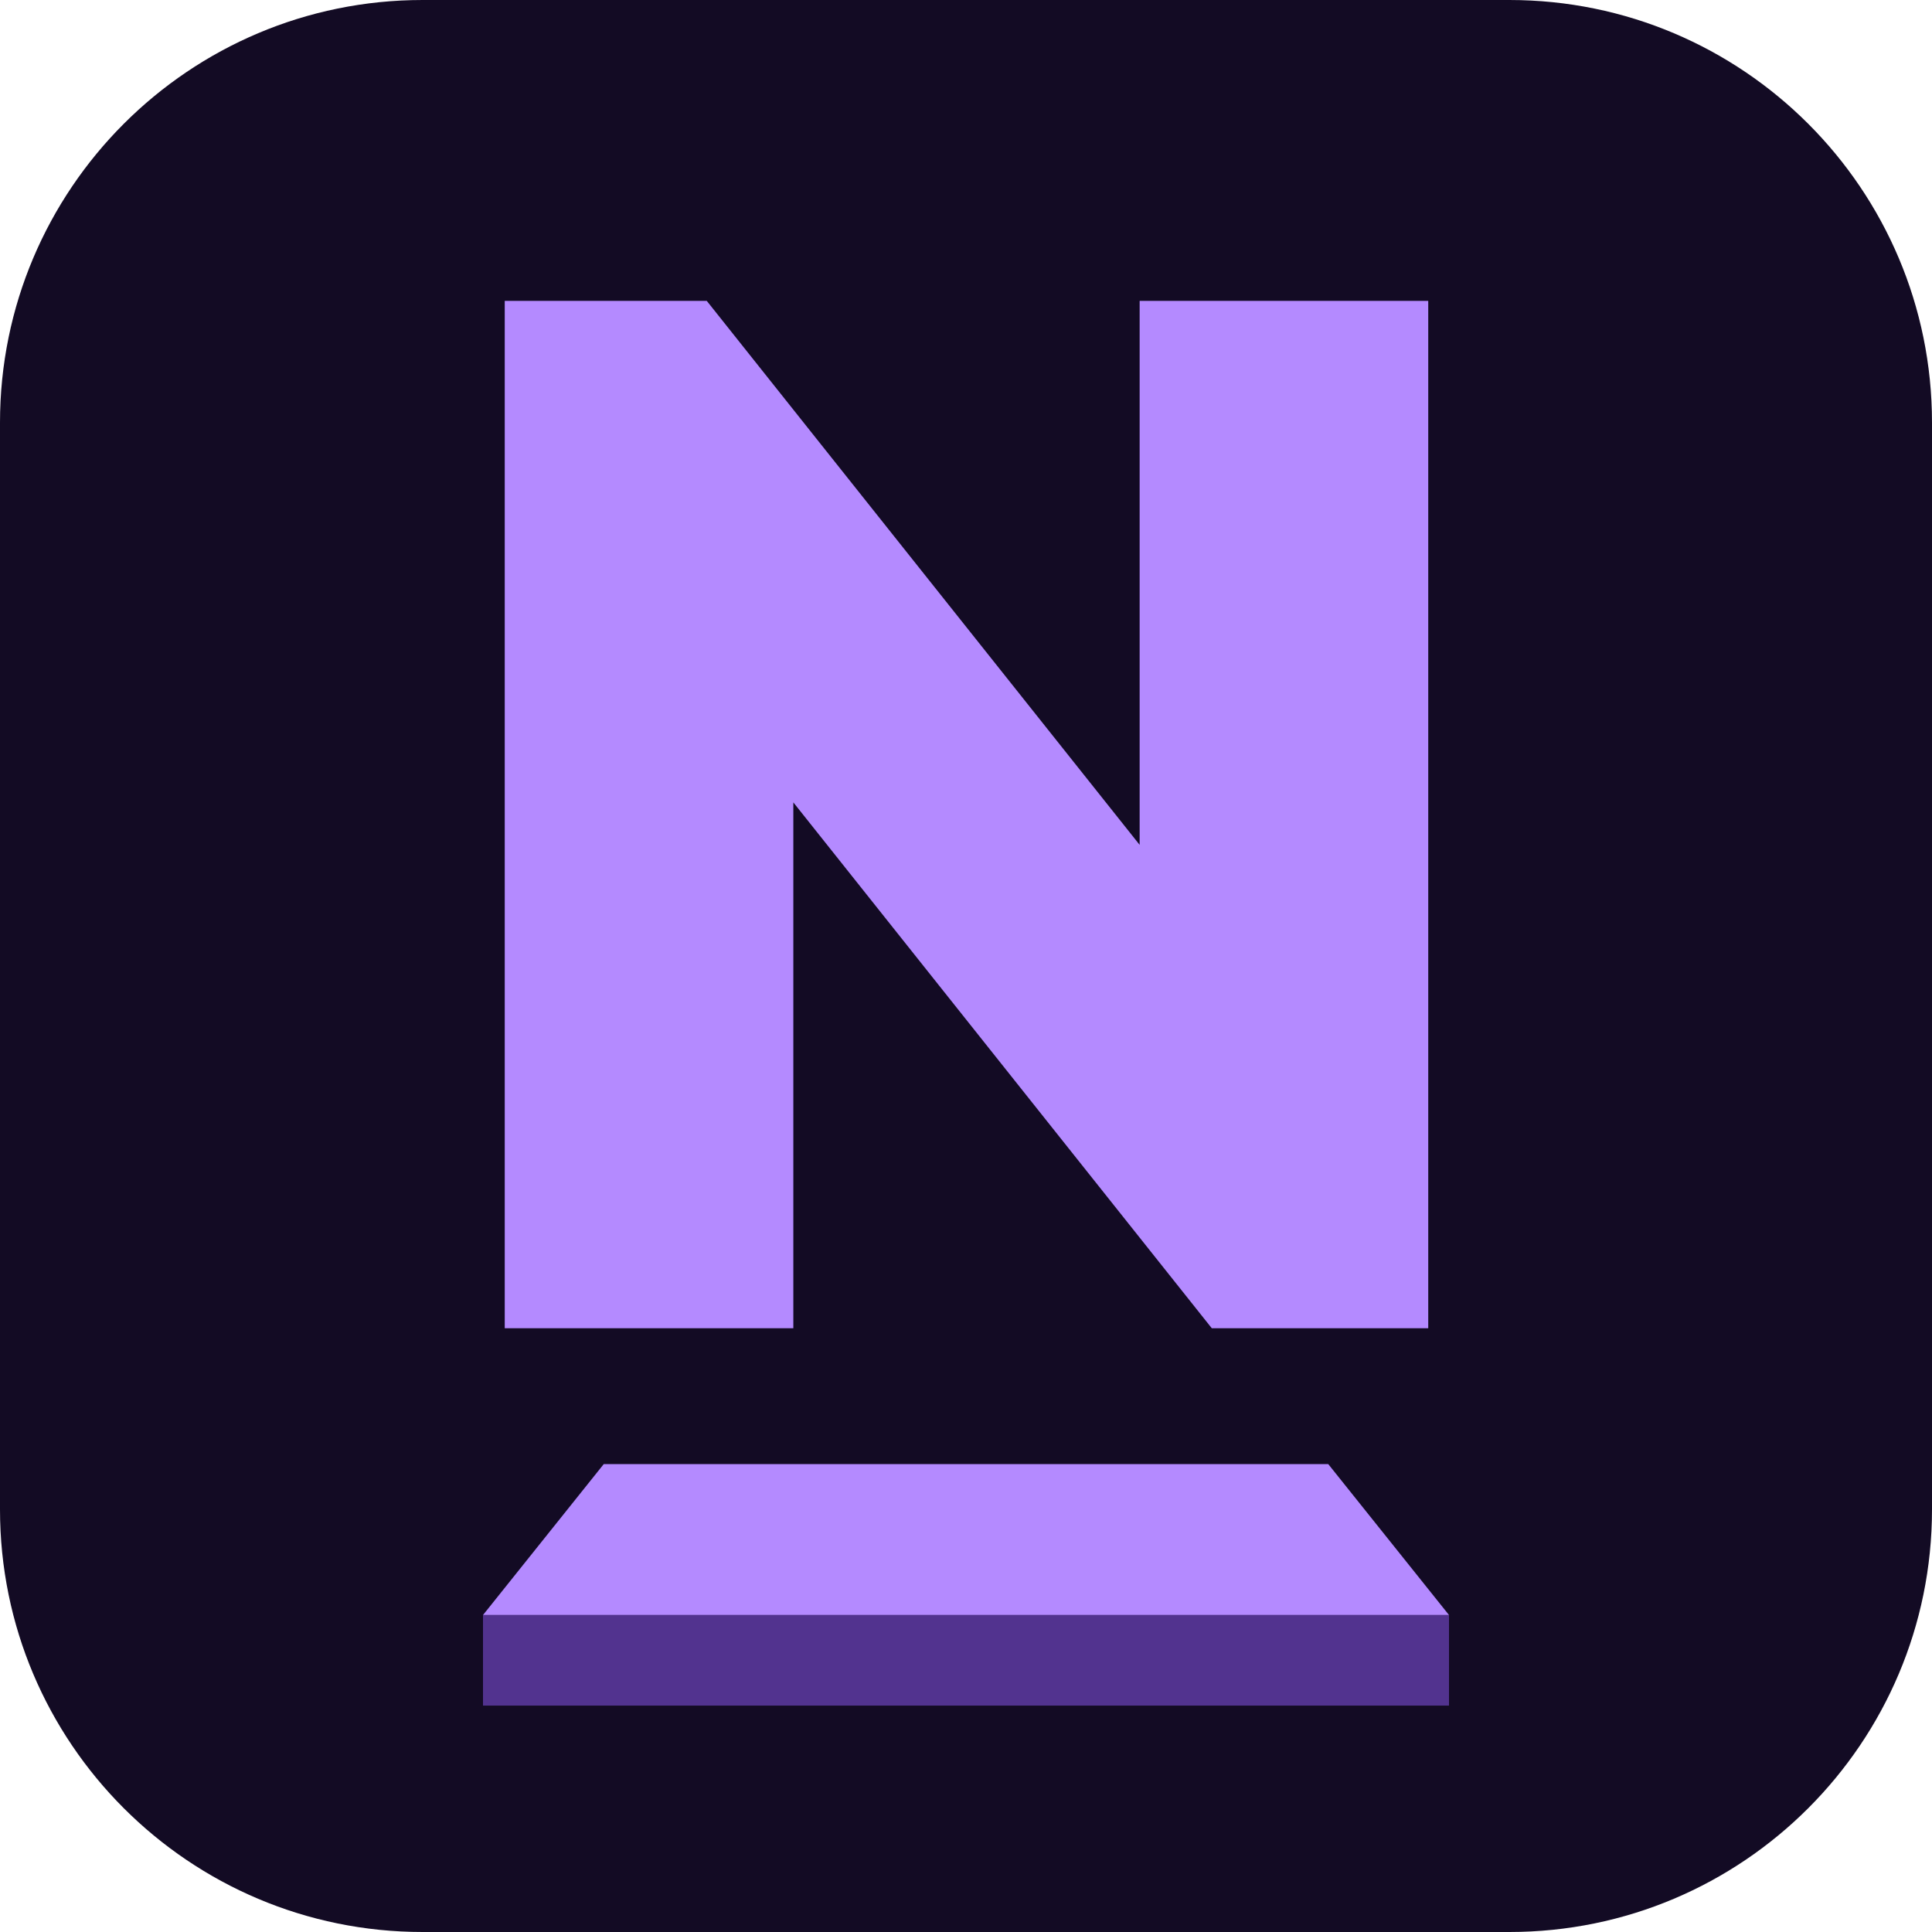
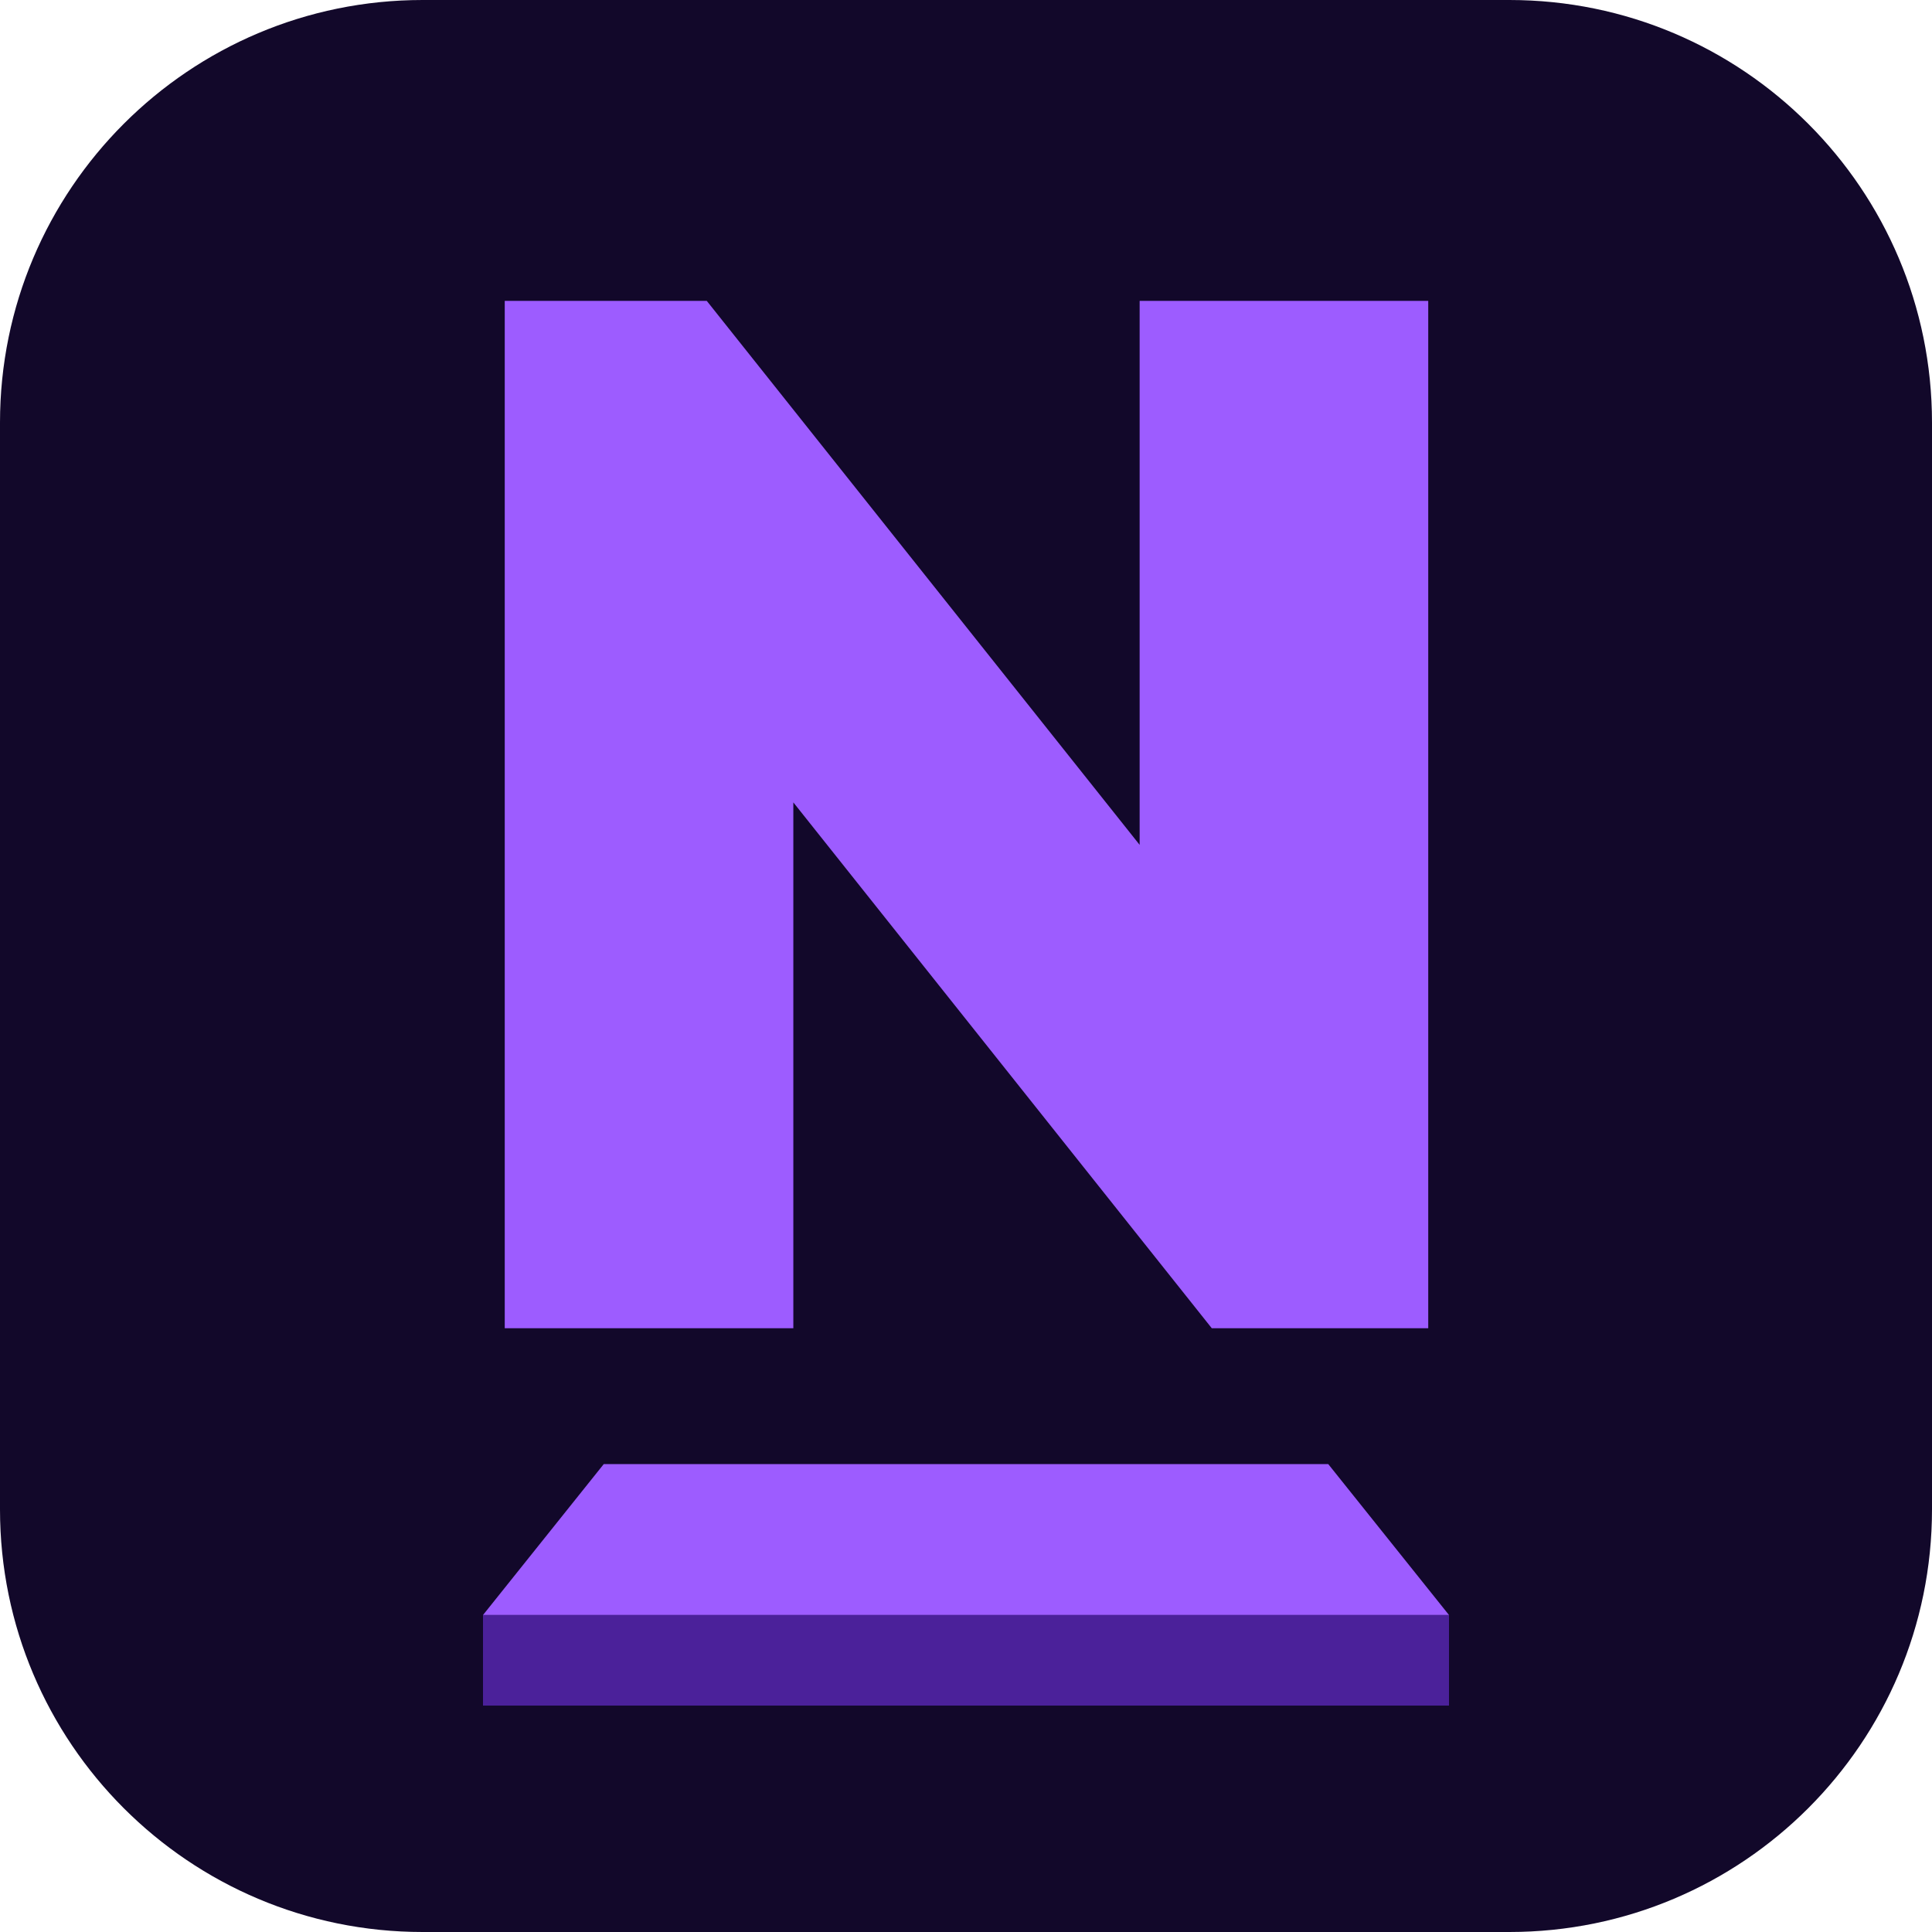
<svg xmlns="http://www.w3.org/2000/svg" viewBox="0 0 64 64">
-   <rect width="64" height="64" rx="14" fill="#130b24" />
-   <path transform="translate(13.90 44) scale(0.0478)" fill="#b48aff" d="M59 0L59 -712L199 -712L259 -562L259 0ZM549 0L136 -519L199 -712L612 -193ZM549 0L499 -158L499 -712L699 -712L699 0Z" />
-   <path d="M20 48.5H44L48 53.5H16Z" fill="#b48aff" />
-   <path d="M16 53.5H48V56.5H16Z" fill="#52338f" />
+   <rect width="64" height="64" rx="14" fill="#12082a" />
+   <path transform="translate(13.90 44) scale(0.0478)" fill="#9d5cff" d="M59 0L59 -712L199 -712L259 -562L259 0ZM549 0L136 -519L199 -712L612 -193ZM549 0L499 -158L499 -712L699 -712L699 0Z" />
+   <path d="M20 48.5H44L48 53.5H16Z" fill="#9d5cff" />
+   <path d="M16 53.5H48V56.5H16Z" fill="#4b219a" />
</svg>
